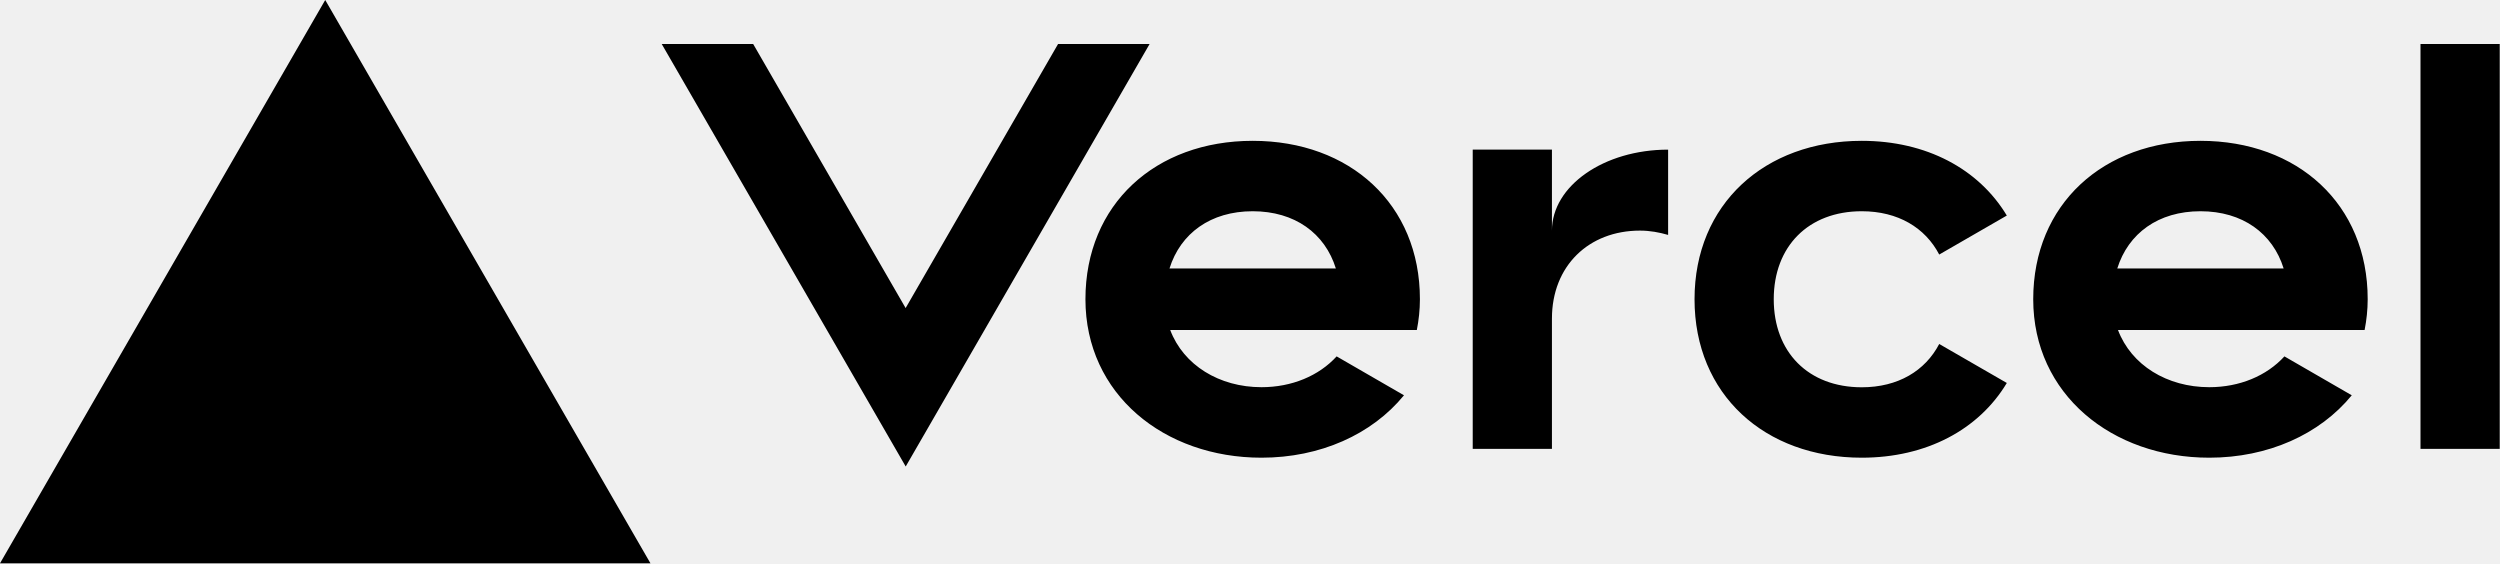
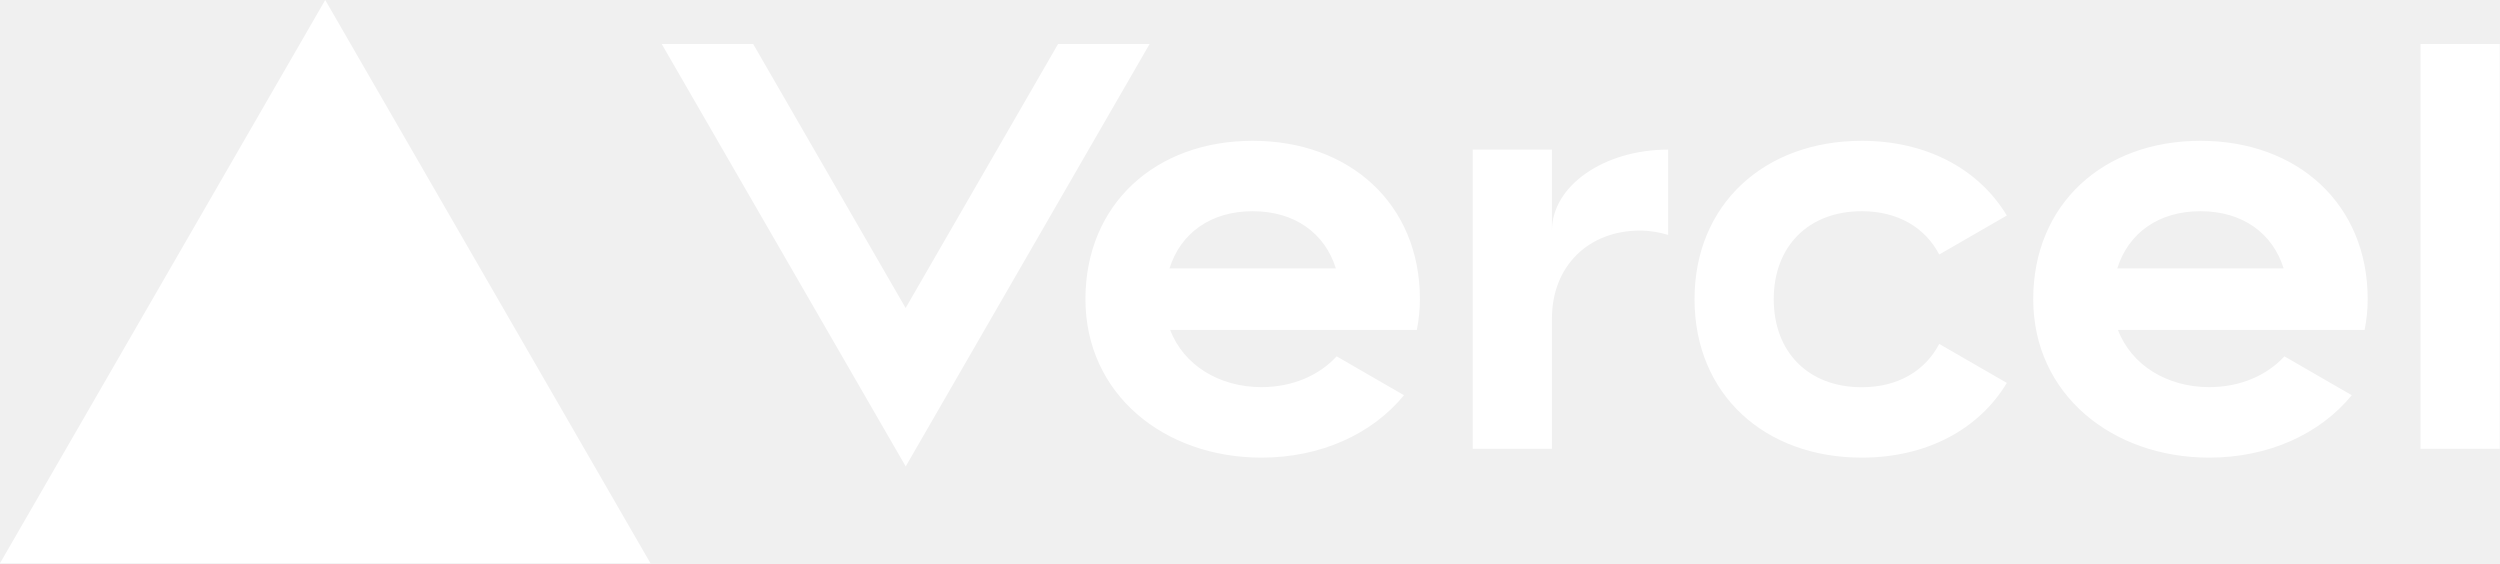
- <svg xmlns="http://www.w3.org/2000/svg" width="4438" height="1000" viewBox="0 0 4438 1000" fill="none">
-   <path d="M2223.75 250C2051.25 250 1926.87 362.5 1926.87 531.25C1926.87 700 2066.72 812.5 2239.38 812.5C2343.59 812.5 2435.47 771.25 2492.34 701.719L2372.81 632.656C2341.25 667.188 2293.28 687.344 2239.38 687.344C2164.53 687.344 2100.94 648.281 2077.34 585.781H2515.16C2518.59 568.281 2520.63 550.156 2520.63 531.094C2520.63 362.5 2396.41 250 2223.75 250ZM2076.09 476.562C2095.62 414.219 2149.06 375 2223.75 375C2298.59 375 2352.03 414.219 2371.41 476.562H2076.09ZM2040.78 78.125L1607.81 828.125L1174.69 78.125H1337.03L1607.66 546.875L1878.28 78.125H2040.78ZM577.344 0L1154.69 1000H0L577.344 0ZM3148.75 531.25C3148.75 625 3210 687.5 3305 687.5C3369.38 687.5 3417.66 658.281 3442.5 610.625L3562.5 679.844C3512.81 762.656 3419.69 812.5 3305 812.5C3132.34 812.5 3008.13 700 3008.13 531.25C3008.13 362.5 3132.5 250 3305 250C3419.69 250 3512.66 299.844 3562.5 382.656L3442.5 451.875C3417.66 404.219 3369.38 375 3305 375C3210.16 375 3148.75 437.5 3148.75 531.25ZM4437.5 78.125V796.875H4296.88V78.125H4437.5ZM3906.25 250C3733.75 250 3609.38 362.5 3609.38 531.25C3609.38 700 3749.38 812.5 3921.88 812.5C4026.09 812.5 4117.97 771.25 4174.84 701.719L4055.31 632.656C4023.75 667.188 3975.78 687.344 3921.88 687.344C3847.03 687.344 3783.44 648.281 3759.84 585.781H4197.66C4201.09 568.281 4203.12 550.156 4203.12 531.094C4203.12 362.5 4078.91 250 3906.25 250ZM3758.59 476.562C3778.13 414.219 3831.41 375 3906.25 375C3981.09 375 4034.53 414.219 4053.91 476.562H3758.59ZM2961.25 265.625V417.031C2945.63 412.5 2929.06 409.375 2911.25 409.375C2820.47 409.375 2755 471.875 2755 565.625V796.875H2614.38V265.625H2755V409.375C2755 330 2847.34 265.625 2961.25 265.625Z" fill="black" />
+ <svg xmlns="http://www.w3.org/2000/svg" width="1447" height="326" viewBox="0 0 1447 326" fill="none">
+   <path d="M725.049 81.5C668.806 81.5 628.252 118.175 628.252 173.188C628.252 228.2 673.849 264.875 730.145 264.875C764.122 264.875 794.08 251.428 812.622 228.76L773.649 206.246C763.359 217.503 747.719 224.074 730.145 224.074C705.74 224.074 685.007 211.34 677.312 190.965H820.062C821.181 185.26 821.846 179.351 821.846 173.137C821.846 118.175 781.344 81.5 725.049 81.5ZM676.905 155.359C683.272 135.035 700.696 122.25 725.049 122.25C749.45 122.25 766.874 135.035 773.193 155.359H676.905ZM665.392 25.469L524.223 269.969L383.005 25.469H435.936L524.174 178.281L612.409 25.469H665.392ZM188.242 0L376.484 326H0L188.242 0ZM1026.64 173.188C1026.64 203.75 1046.61 224.125 1077.59 224.125C1098.58 224.125 1114.32 214.6 1122.42 199.064L1161.55 221.629C1145.34 248.626 1114.98 264.875 1077.59 264.875C1021.29 264.875 980.794 228.2 980.794 173.188C980.794 118.175 1021.34 81.5 1077.59 81.5C1114.98 81.5 1145.29 97.749 1161.55 124.746L1122.42 147.311C1114.32 131.775 1098.58 122.25 1077.59 122.25C1046.67 122.25 1026.64 142.625 1026.64 173.188ZM1446.84 25.469V259.781H1400.99V25.469H1446.84ZM1273.62 81.5C1217.38 81.5 1176.83 118.175 1176.83 173.188C1176.83 228.2 1222.48 264.875 1278.72 264.875C1312.7 264.875 1342.65 251.428 1361.2 228.76L1322.22 206.246C1311.93 217.503 1296.29 224.074 1278.72 224.074C1254.32 224.074 1233.58 211.34 1225.89 190.965H1368.64C1369.76 185.26 1370.42 179.351 1370.42 173.137C1370.42 118.175 1329.92 81.5 1273.62 81.5ZM1225.48 155.359C1231.85 135.035 1249.22 122.25 1273.62 122.25C1298.03 122.25 1315.45 135.035 1321.77 155.359H1225.48ZM965.509 86.594V135.952C960.416 134.475 955.014 133.456 949.207 133.456C919.608 133.456 898.262 153.831 898.262 184.394V259.781H852.413V86.594H898.262V133.456C898.262 107.58 928.369 86.594 965.509 86.594Z" fill="white" />
</svg>
